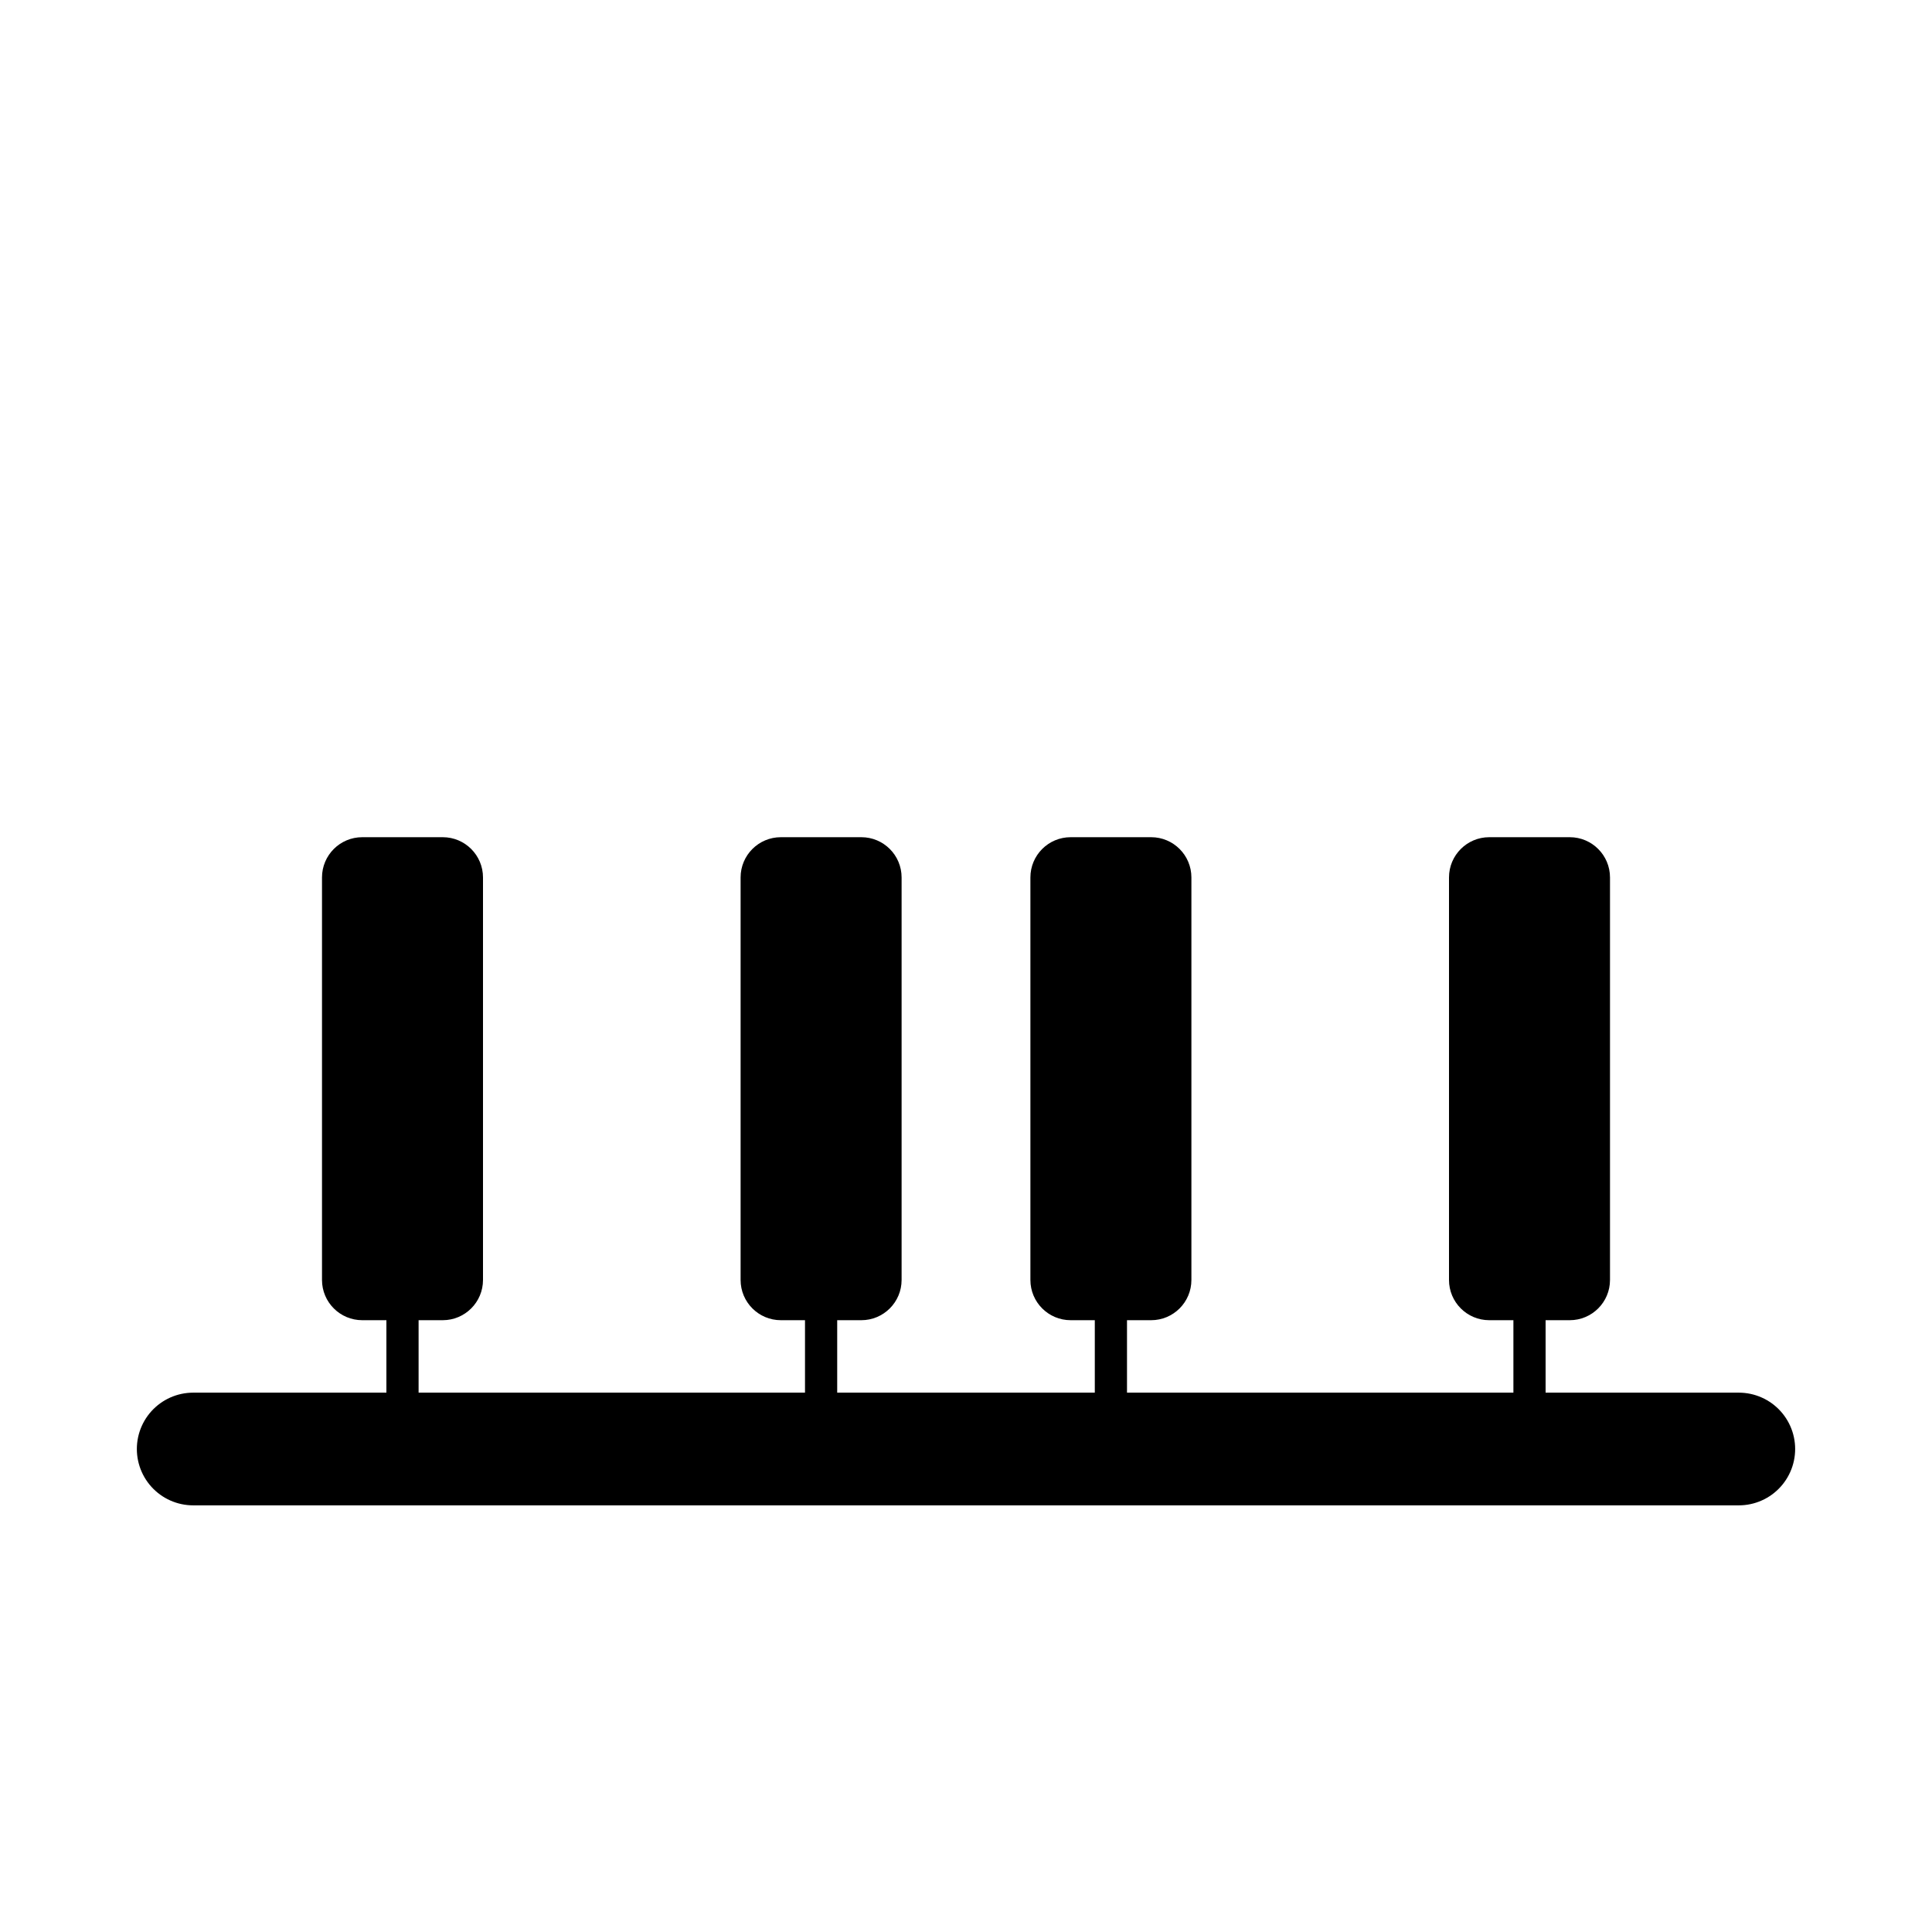
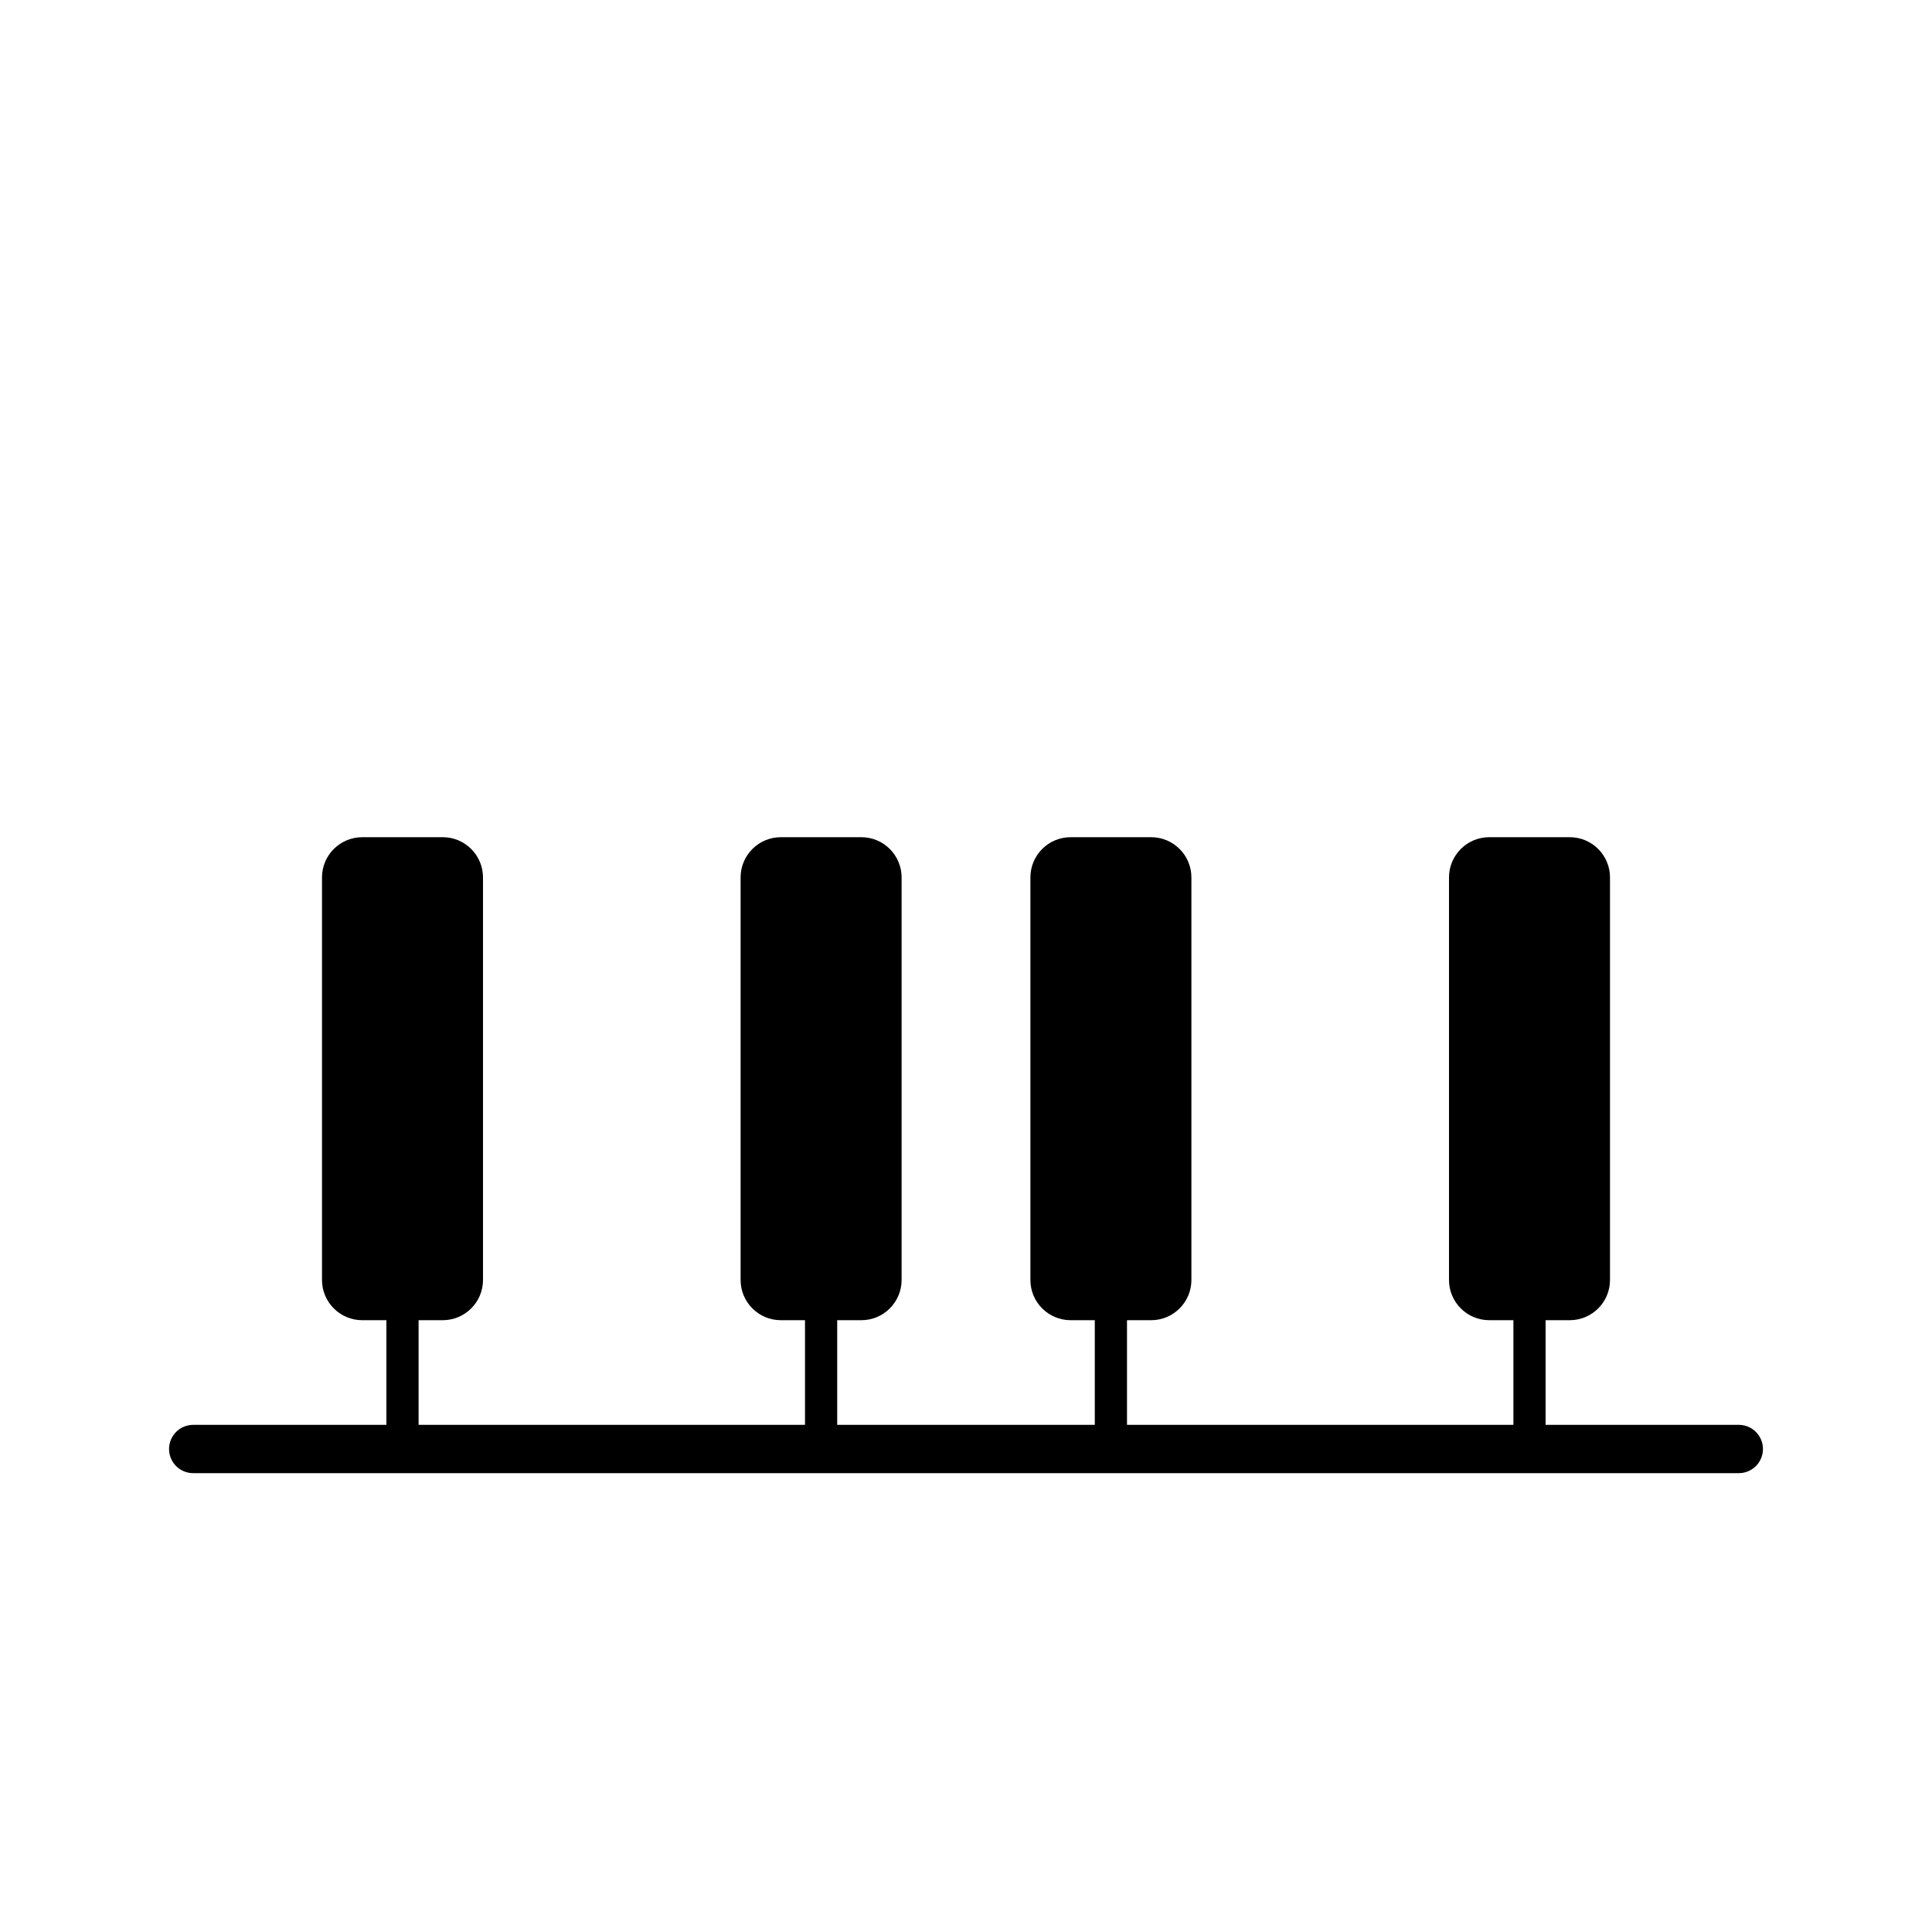
<svg xmlns="http://www.w3.org/2000/svg" viewBox="0 0 120 120" fill="none" stroke="currentColor" stroke-linecap="round" stroke-linejoin="round" aria-hidden="true">
-   <line x1="12.0" y1="90.0" x2="108.0" y2="90.0" stroke-width="7" />
+   <line x1="12.0" y1="90.0" x2="108.0" y2="90.0" stroke-width="3" />
  <rect x="20.0" y="52.0" width="10.0" height="30.0" rx="2.5" fill="currentColor" stroke="none" />
  <rect x="46.0" y="52.0" width="10.0" height="30.0" rx="2.5" fill="currentColor" stroke="none" />
  <rect x="64.0" y="52.0" width="10.0" height="30.0" rx="2.5" fill="currentColor" stroke="none" />
  <rect x="90.0" y="52.0" width="10.0" height="30.0" rx="2.5" fill="currentColor" stroke="none" />
  <line x1="25.0" y1="90.0" x2="25.0" y2="82.0" stroke-width="2" />
  <line x1="51.0" y1="90.0" x2="51.0" y2="82.0" stroke-width="2" />
  <line x1="69.0" y1="90.0" x2="69.0" y2="82.0" stroke-width="2" />
  <line x1="95.0" y1="90.0" x2="95.0" y2="82.0" stroke-width="2" />
</svg>
